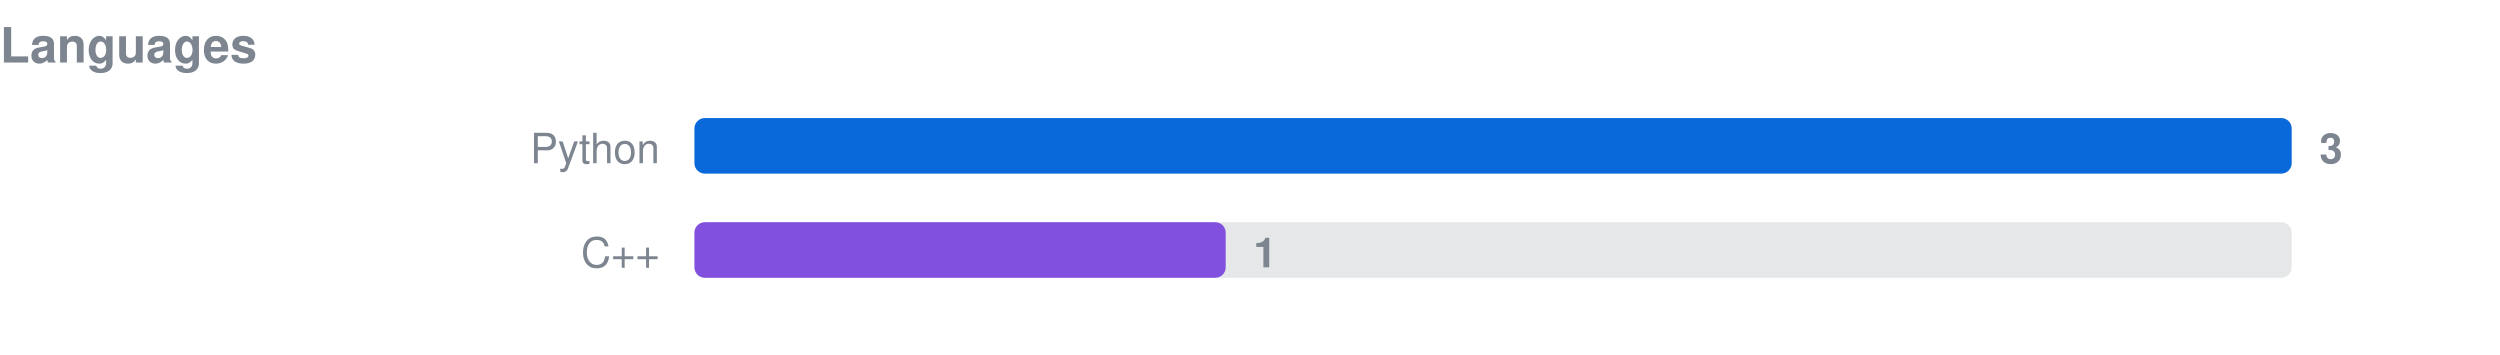
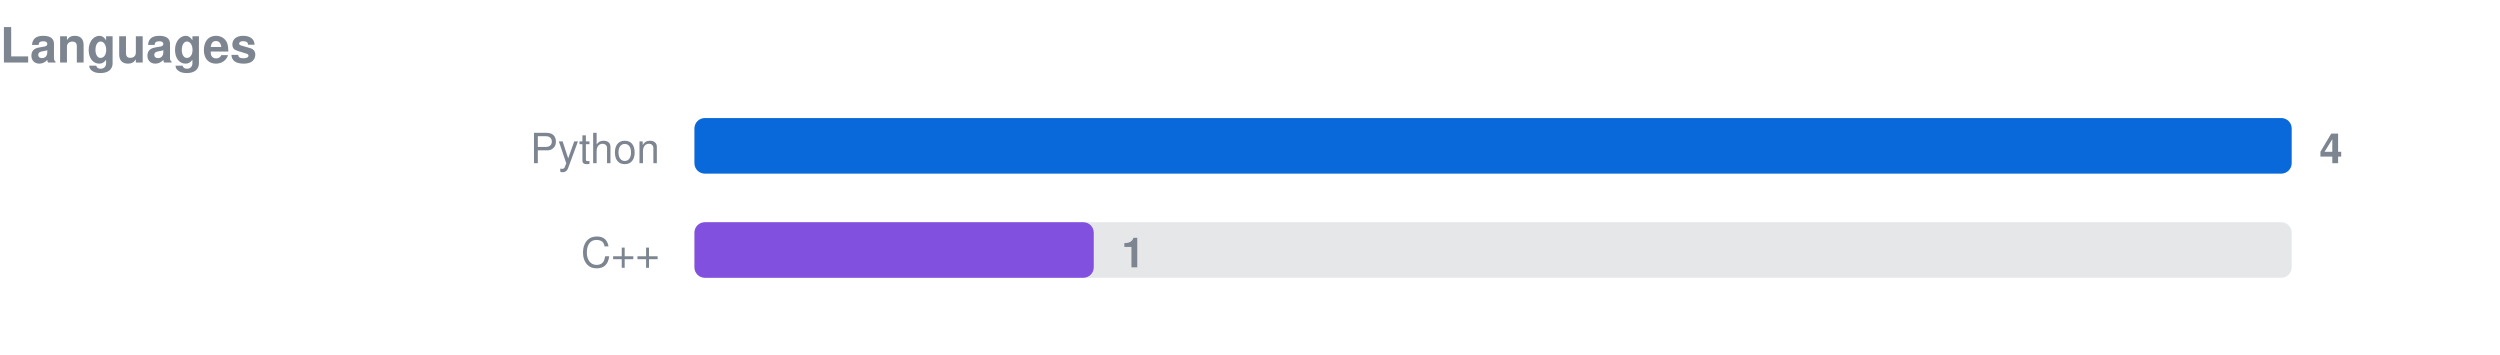
<svg xmlns="http://www.w3.org/2000/svg" width="720" height="102" viewBox="0 0 720 102" font-family="-apple-system,BlinkMacSystemFont,Segoe UI,Helvetica,Arial,sans-serif">
  <text x="0" y="18" font-size="14" font-weight="600" fill="#7d8590">Languages</text>
  <text x="190" y="47" text-anchor="end" font-size="12" fill="#7d8590">Python</text>
  <rect x="200" y="34" width="460" height="16" rx="3" fill="#57606a26" />
  <rect x="200" y="34" width="460" height="16" rx="3" fill="#0969da" />
-   <text x="668" y="47" font-size="12" font-weight="600" fill="#7d8590">3</text>
+   <text x="668" y="47" font-size="12" font-weight="600" fill="#7d8590">4</text>
  <text x="190" y="77" text-anchor="end" font-size="12" fill="#7d8590">C++</text>
  <rect x="200" y="64" width="460" height="16" rx="3" fill="#57606a26" />
-   <rect x="200" y="64" width="153" height="16" rx="3" fill="#8250df" />
-   <text x="361" y="77" font-size="12" font-weight="600" fill="#7d8590">1</text>
+   <rect x="200" y="64" width="115" height="16" rx="3" fill="#8250df" />
+   <text x="323" y="77" font-size="12" font-weight="600" fill="#7d8590">1</text>
</svg>
